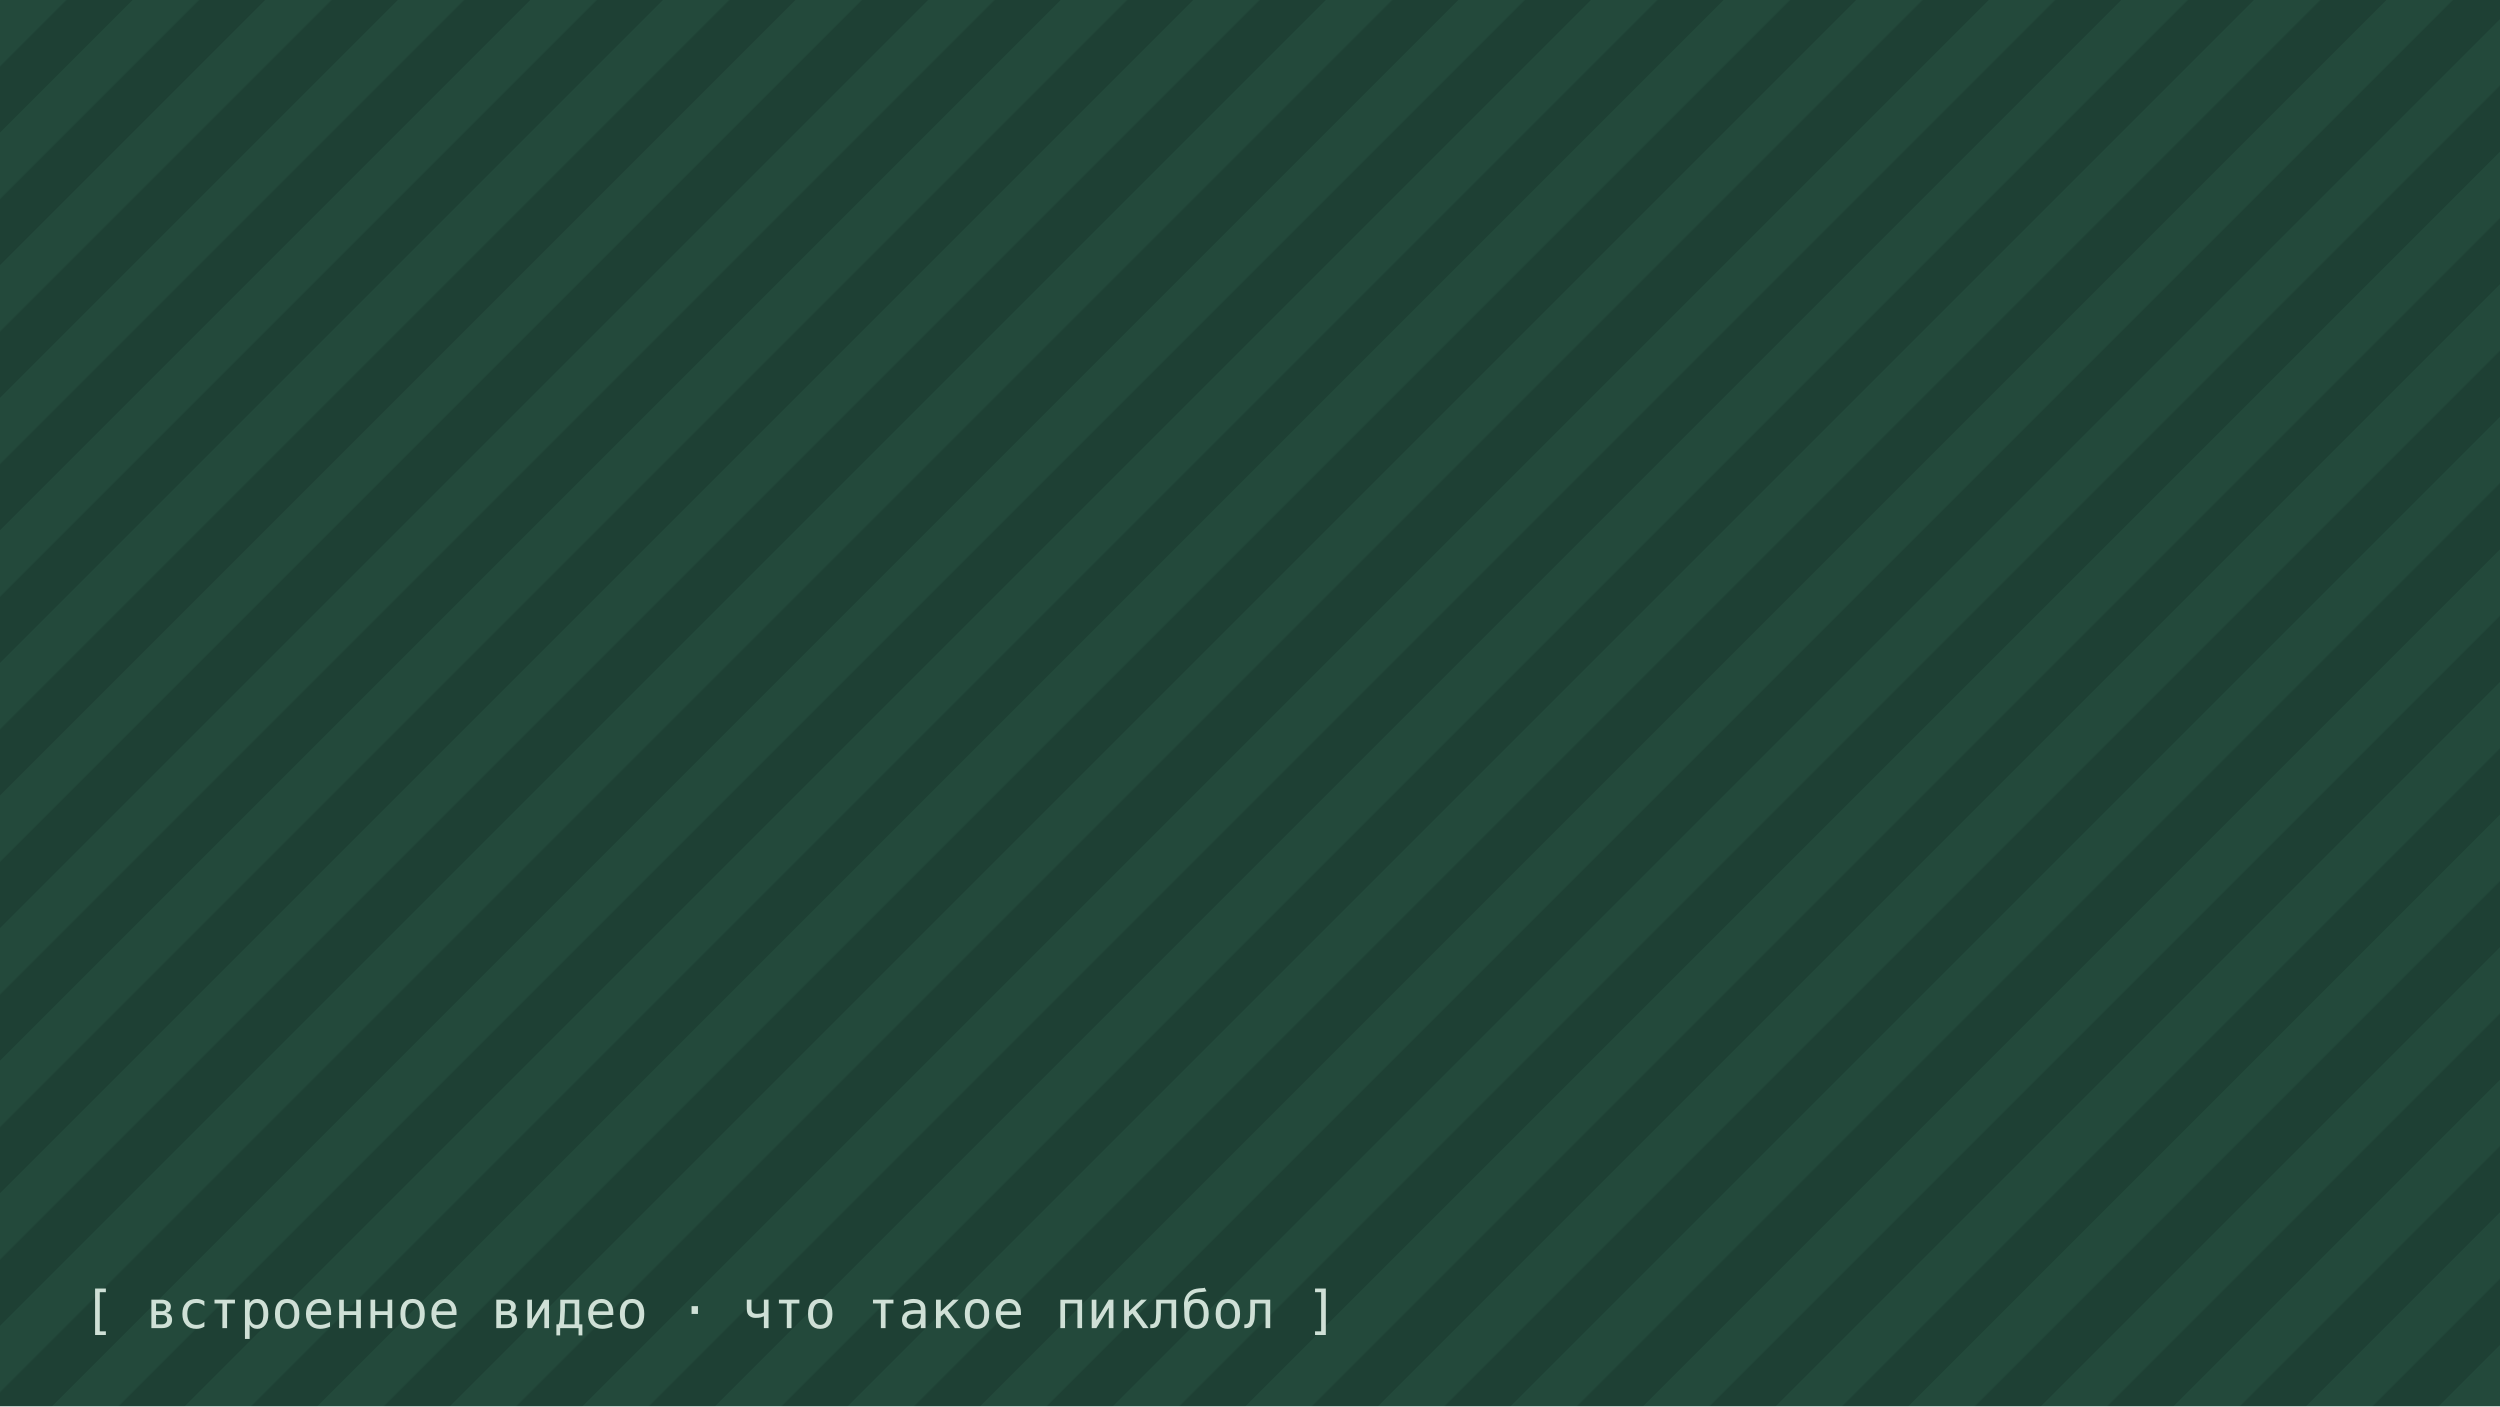
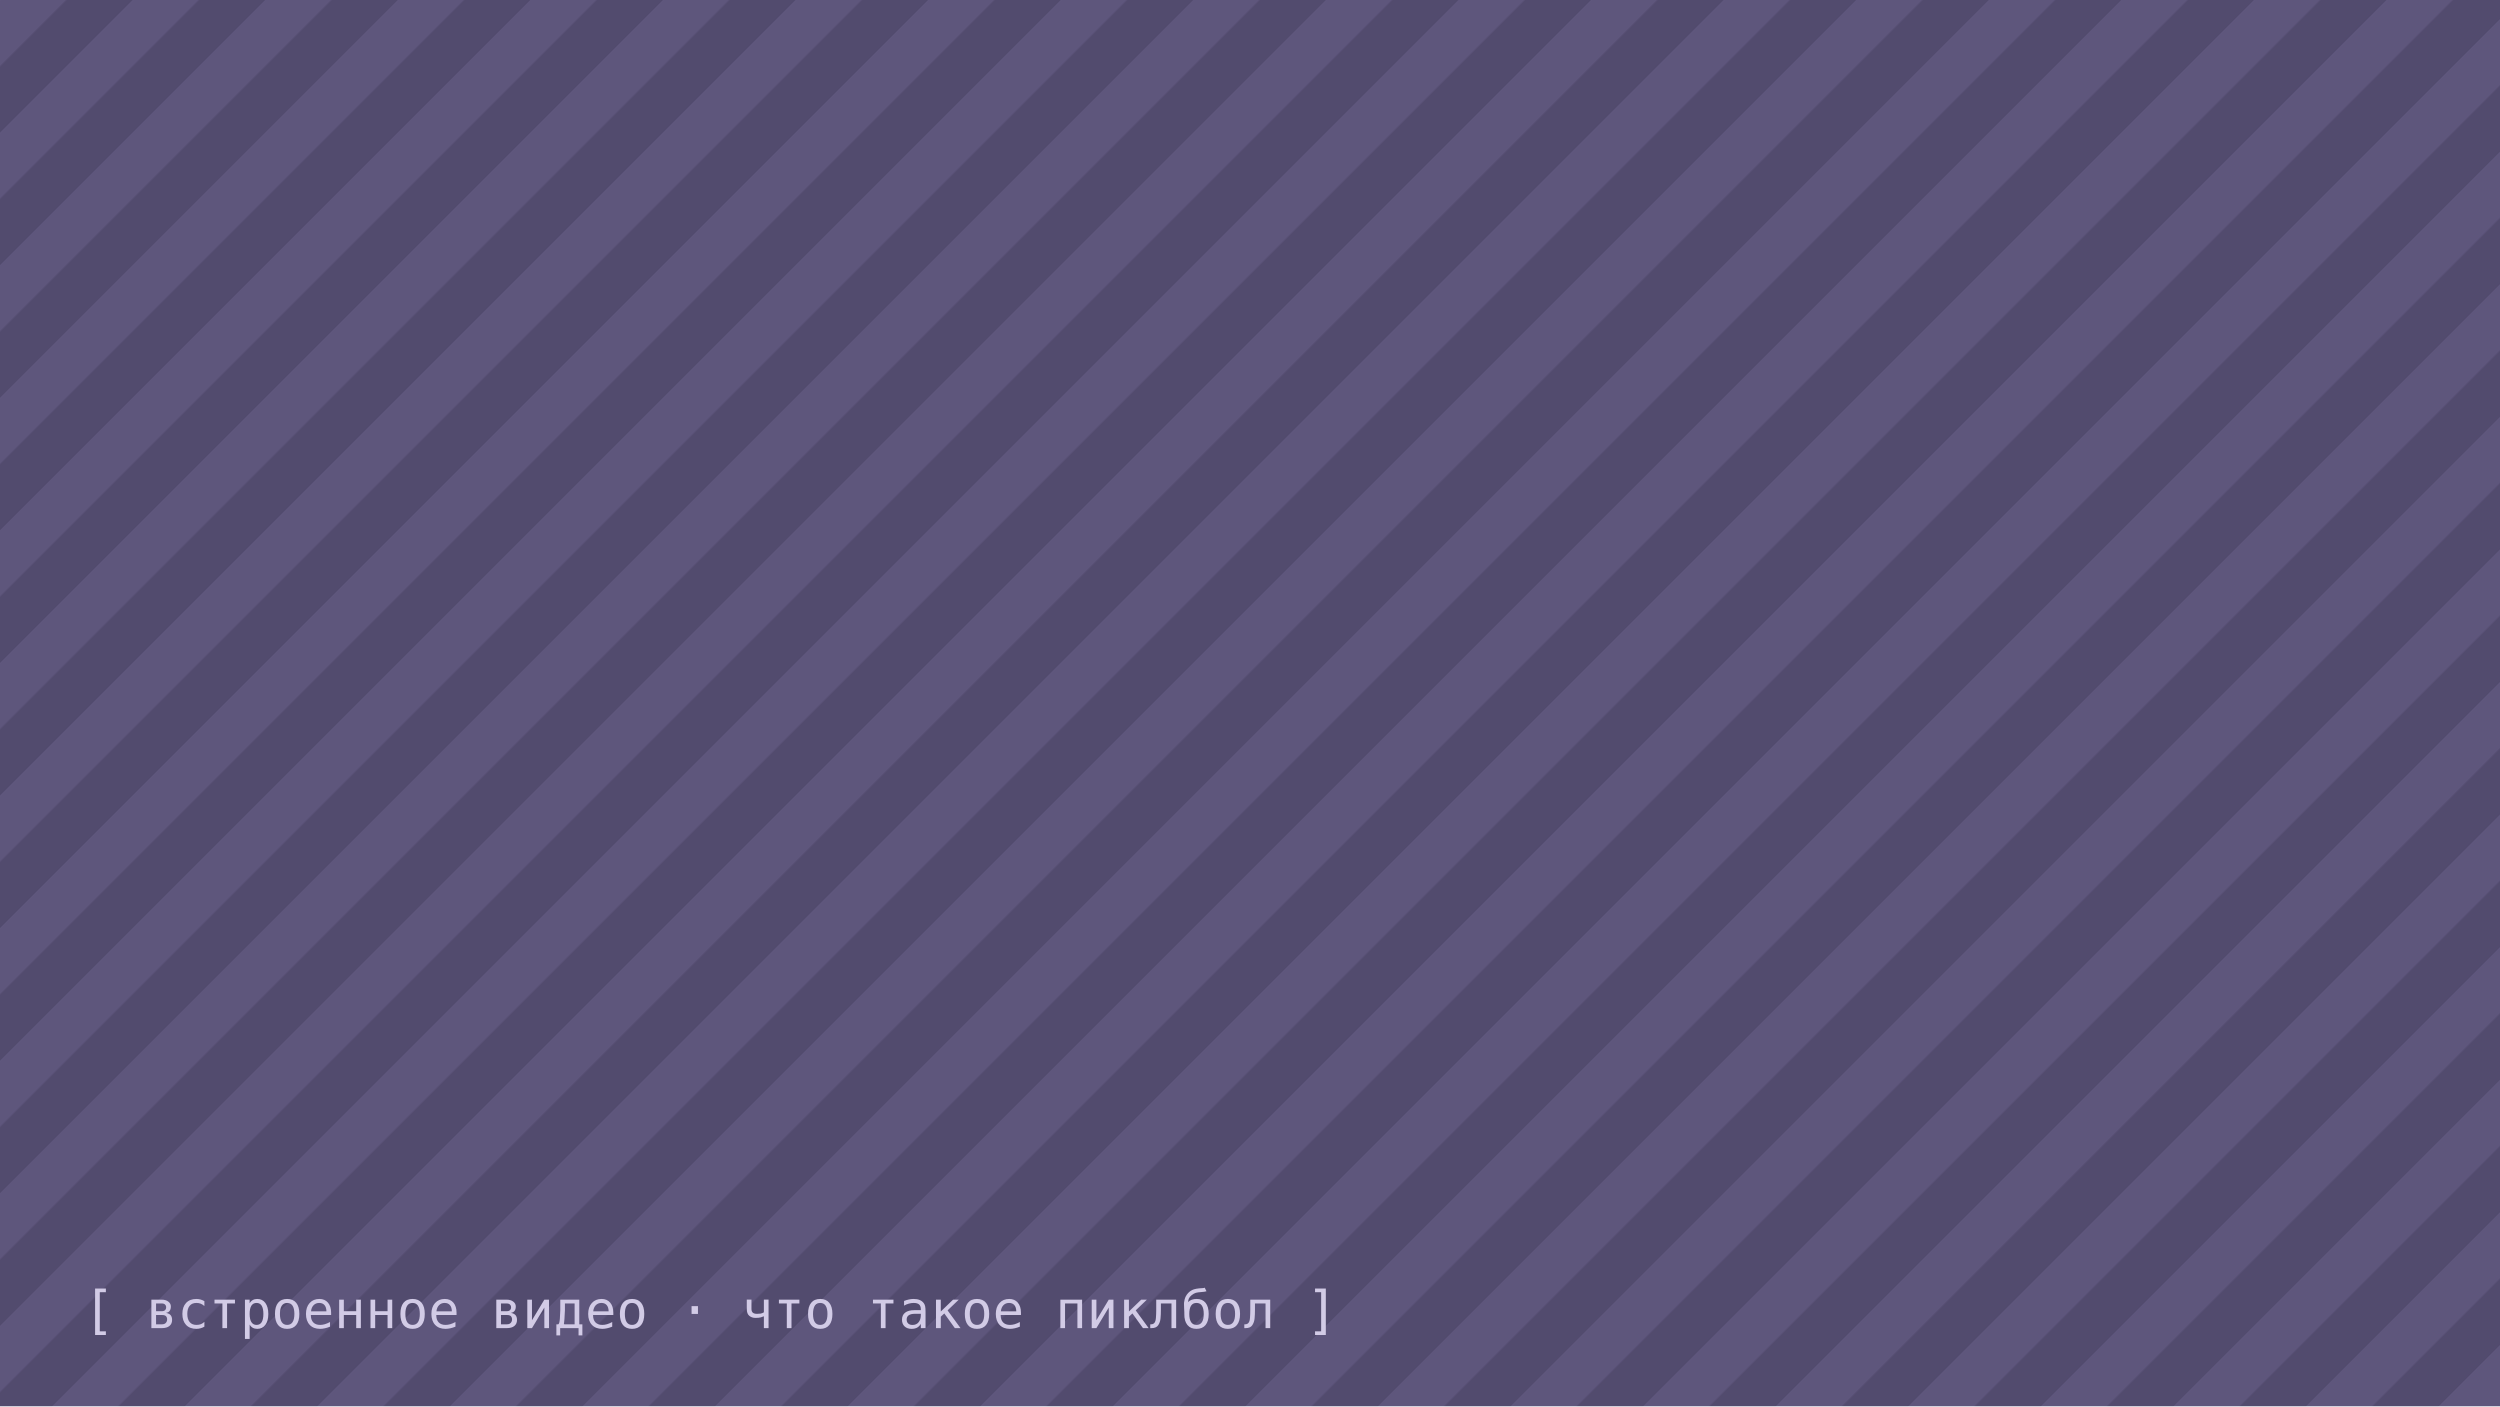
<svg xmlns="http://www.w3.org/2000/svg" viewBox="0 0 960 540" preserveAspectRatio="xMidYMid slice">
  <defs>
    <pattern id="p" width="36" height="36" patternUnits="userSpaceOnUse" patternTransform="rotate(45)">
-       <rect width="36" height="36" fill="#1E4034" />
-       <rect width="18" height="36" fill="#23493B" />
+       <rect width="36" height="36" fill="#524B6E" />
+       <rect width="18" height="36" fill="#5E567C" />
    </pattern>
  </defs>
  <rect width="960" height="540" fill="url(#p)" />
-   <text x="32" y="510" font-family="monospace" font-size="20" fill="#CFE0D6">[ встроенное видео · что такое пиклбол ]</text>
+   <text x="32" y="510" font-family="monospace" font-size="20" fill="#D2CBE6">[ встроенное видео · что такое пиклбол ]</text>
</svg>
